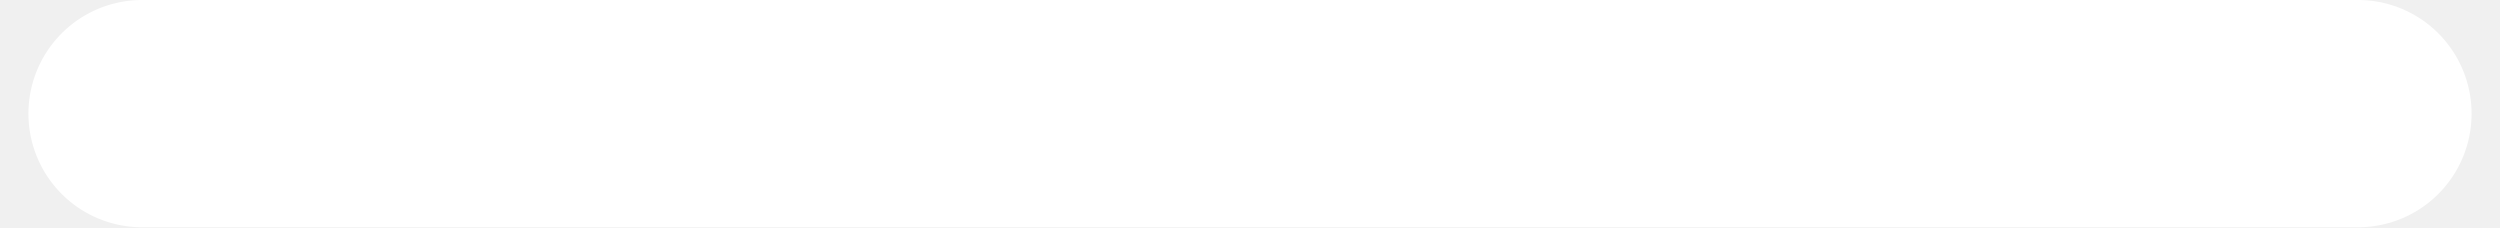
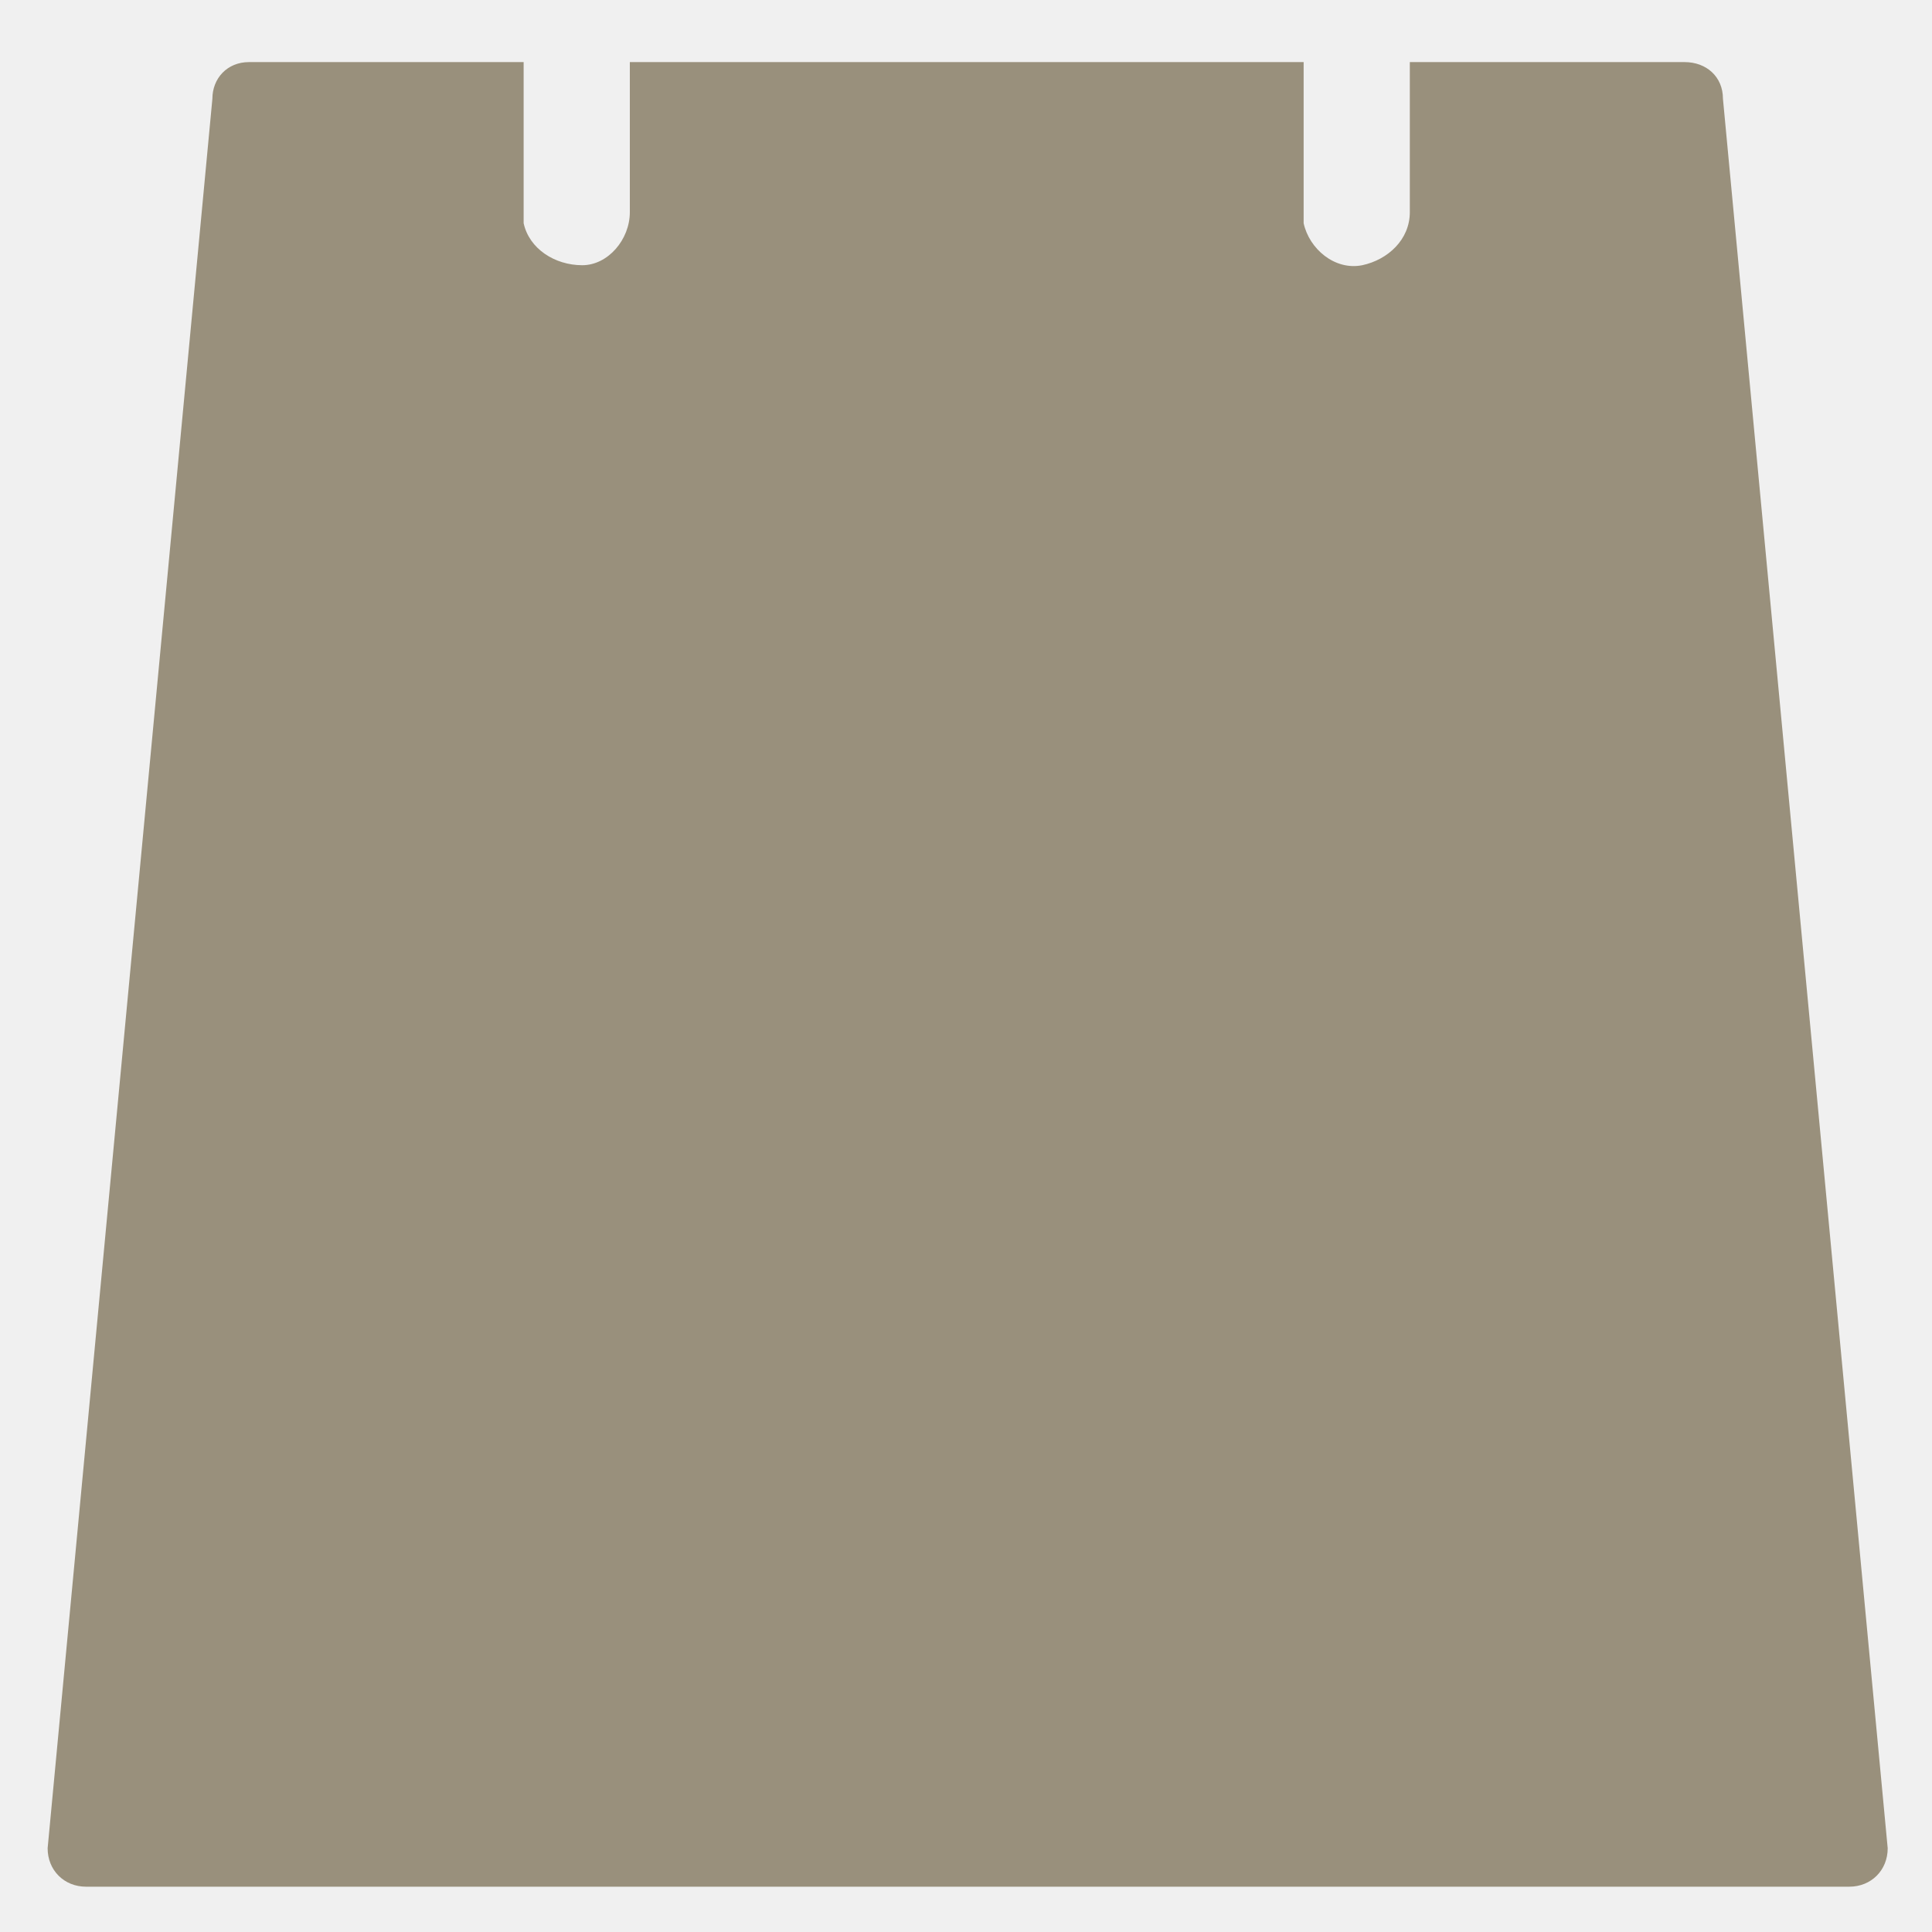
- <svg xmlns="http://www.w3.org/2000/svg" width="22" height="2" viewBox="0 0 22 2" fill="none">
-   <path d="M1.25 1H20.75" stroke="white" stroke-width="2" stroke-linecap="round" stroke-linejoin="round" />
+ <svg xmlns="http://www.w3.org/2000/svg" width="29" height="29" viewBox="0 0 29 29" fill="none">
+   <path d="M25.862 1.482C25.862 1.152 25.614 0.932 25.285 0.932H21.162C21.162 1.811 21.162 3.02 21.162 3.185C21.162 3.597 20.832 3.899 20.448 3.981C20.035 4.064 19.651 3.734 19.568 3.35C19.568 3.267 19.568 3.267 19.568 3.185C19.568 2.937 19.568 1.894 19.568 0.932H9.454C9.454 1.811 9.454 2.937 9.454 3.185C9.454 3.597 9.125 3.981 8.74 3.981C8.328 3.981 7.943 3.734 7.86 3.35C7.86 3.267 7.86 3.267 7.86 3.185C7.86 3.02 7.86 1.811 7.86 0.932H3.738C3.408 0.932 3.188 1.179 3.188 1.482L0.715 27.743C0.715 28.073 0.962 28.32 1.292 28.32H27.758C28.088 28.32 28.335 28.073 28.335 27.743L25.862 1.482Z" fill="#99907C" />
</svg>
